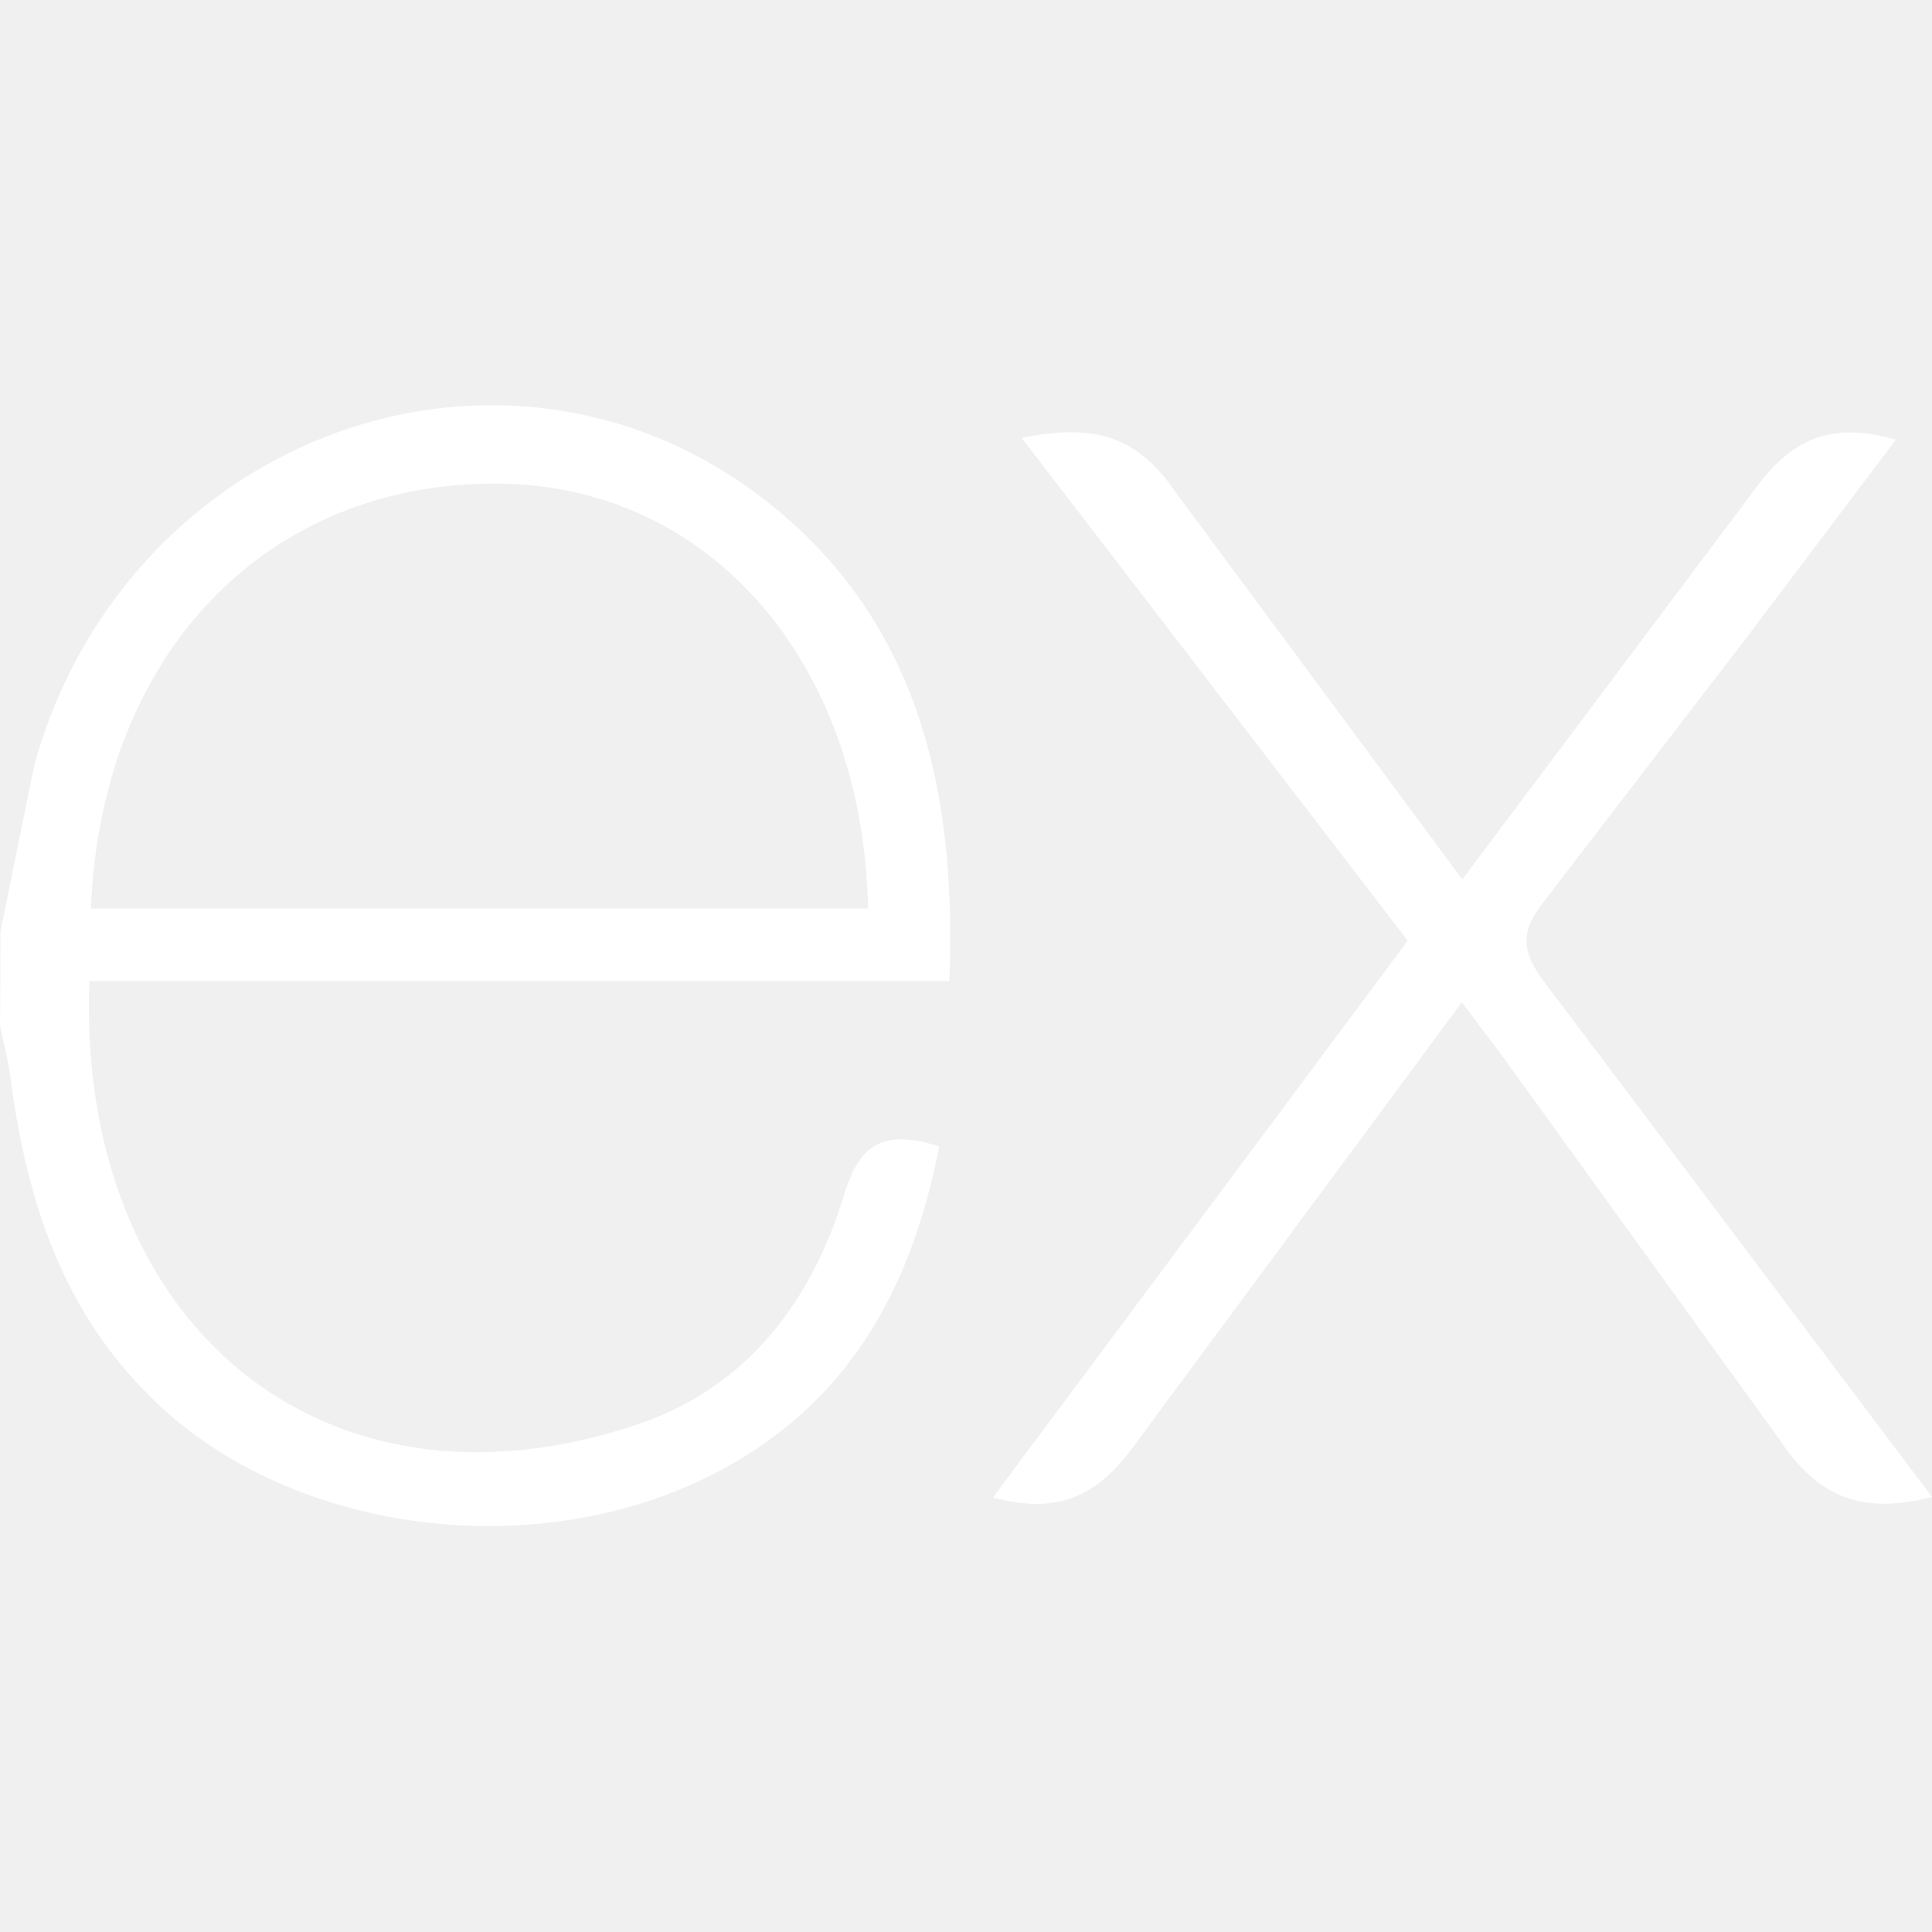
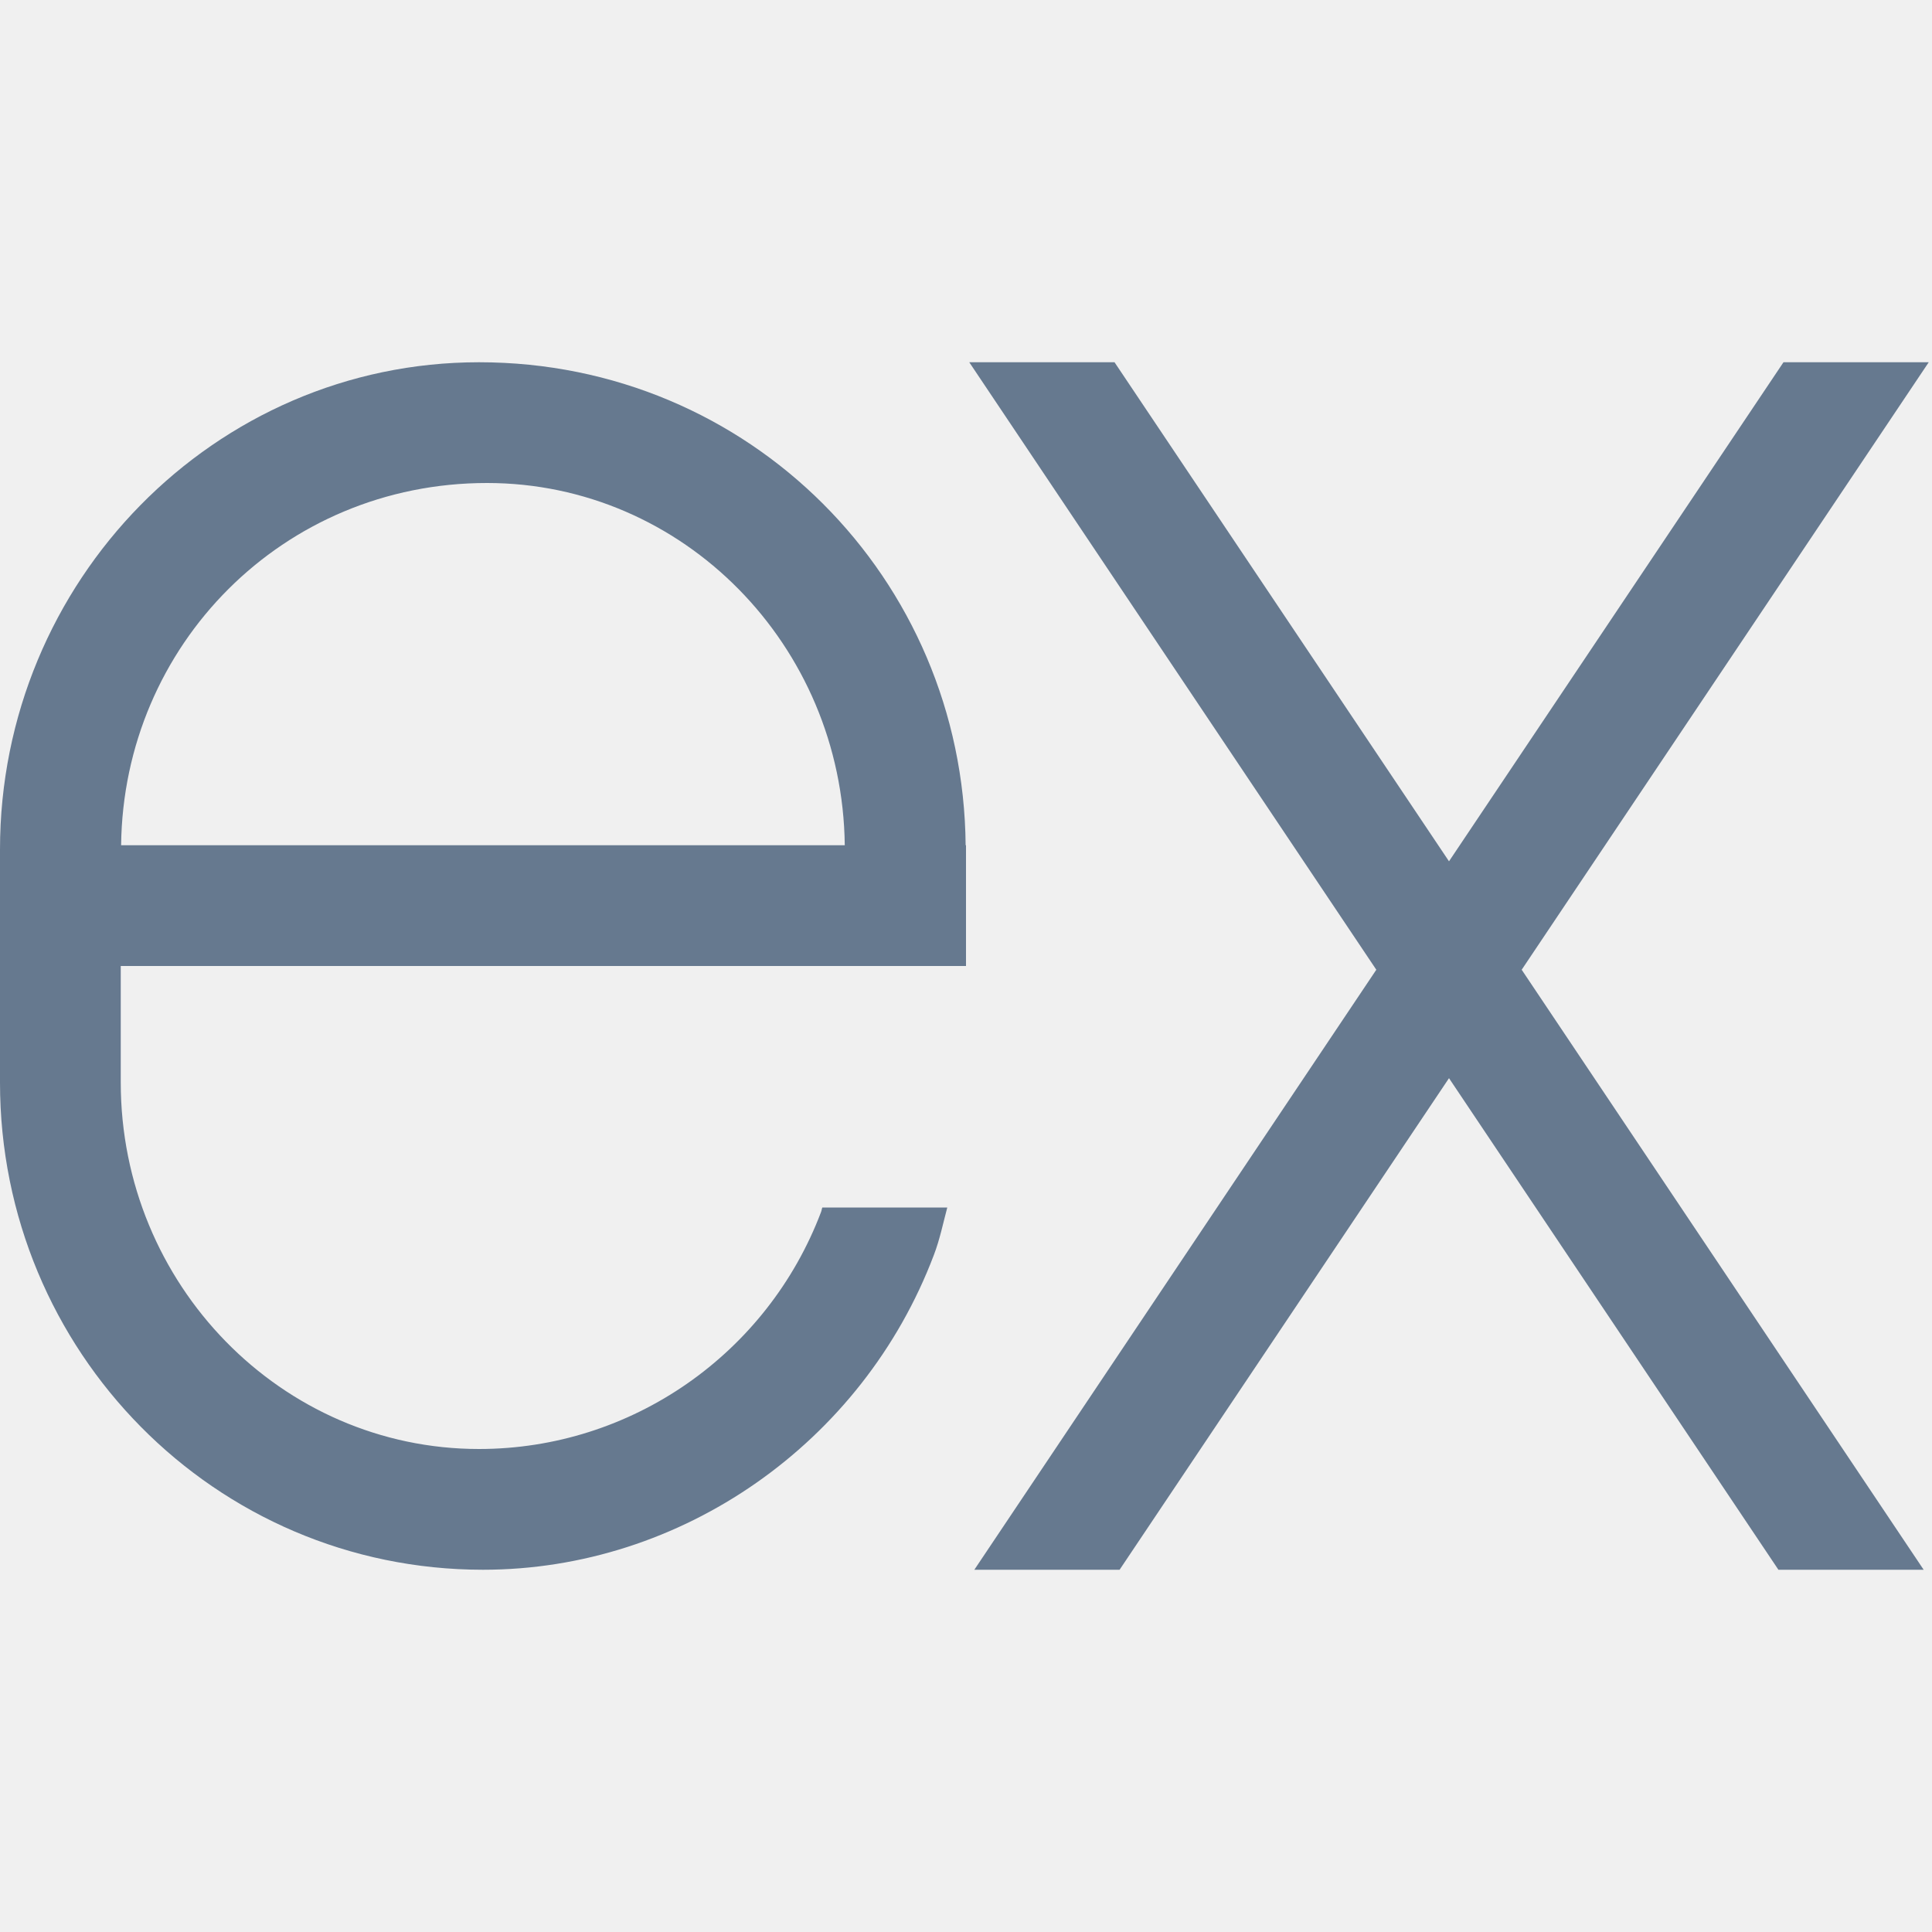
- <svg xmlns="http://www.w3.org/2000/svg" width="64" height="64" viewBox="0 0 64 64" fill="none">
-   <path d="M64 49.59C61.672 50.182 60.232 49.616 58.94 47.676L49.752 34.964L48.424 33.204L37.694 47.718C36.468 49.464 35.182 50.224 32.894 49.606L46.634 31.162L33.842 14.502C36.042 14.074 37.562 14.292 38.912 16.262L48.442 29.132L58.042 16.332C59.272 14.586 60.594 13.922 62.802 14.566L57.842 21.142L51.122 29.892C50.322 30.892 50.432 31.576 51.168 32.542L64 49.59ZM0.016 30.854L1.14 25.326C4.2 14.386 16.74 9.84 25.388 16.6C30.442 20.576 31.698 26.2 31.448 32.5H2.96C2.532 43.84 10.694 50.684 21.1 47.192C24.75 45.966 26.9 43.108 27.976 39.532C28.522 37.74 29.426 37.46 31.11 37.972C30.25 42.444 28.31 46.18 24.21 48.518C18.084 52.018 9.34 50.886 4.74 46.022C2 43.2 0.868 39.624 0.36 35.8C0.28 35.168 0.12 34.566 0 33.96C0.011 32.925 0.016 31.891 0.016 30.856V30.854ZM3.012 30.094H28.756C28.588 21.894 23.482 16.07 16.504 16.02C8.844 15.96 3.344 21.646 3.012 30.094Z" fill="white" />
+ <svg xmlns="http://www.w3.org/2000/svg" viewBox="0 0 16 16" width="64px" height="64px" baseProfile="basic">
+   <polygon fill="#66798f" points="15.973,3 14.77,3 12,7.133 9.23,3 8.027,3 11.398,8.031 8.069,13 9.272,13 12,8.929 14.728,13 15.931,13 12.602,8.031" />
+   <path fill="#66798f" d="M6.81,10c-0.005,0.013-0.006,0.027-0.011,0.039C6.354,11.212,5.229,12,3.967,12 C2.331,12,1,10.638,1,8.964V8h4.439v0H8V7H7.997c-0.019-2.208-1.788-4-4.03-4C1.779,3,0,4.811,0,7.036v1.929C0,11.19,1.779,13,4,13 c1.644,0,3.144-1.048,3.734-2.607C7.783,10.265,7.81,10.131,7.845,10H6.81z M4.033,4c1.624,0,2.944,1.343,2.963,3H1.003 C1.022,5.343,2.343,4,4.033,4z" />
</svg>
